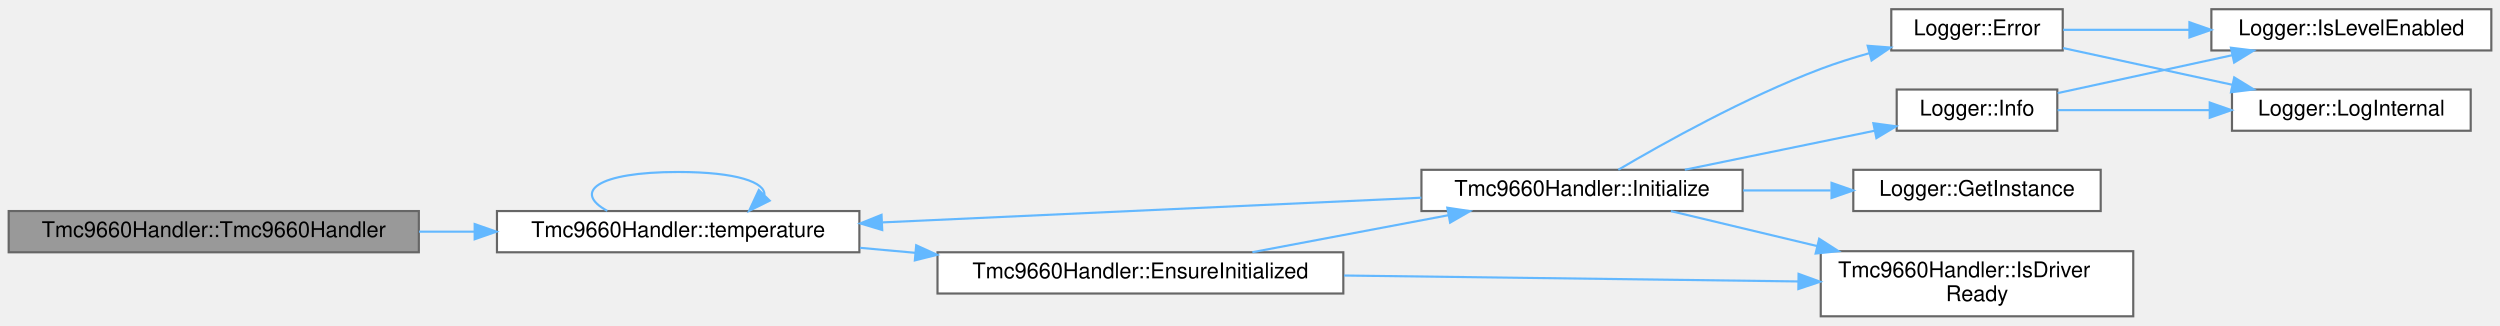
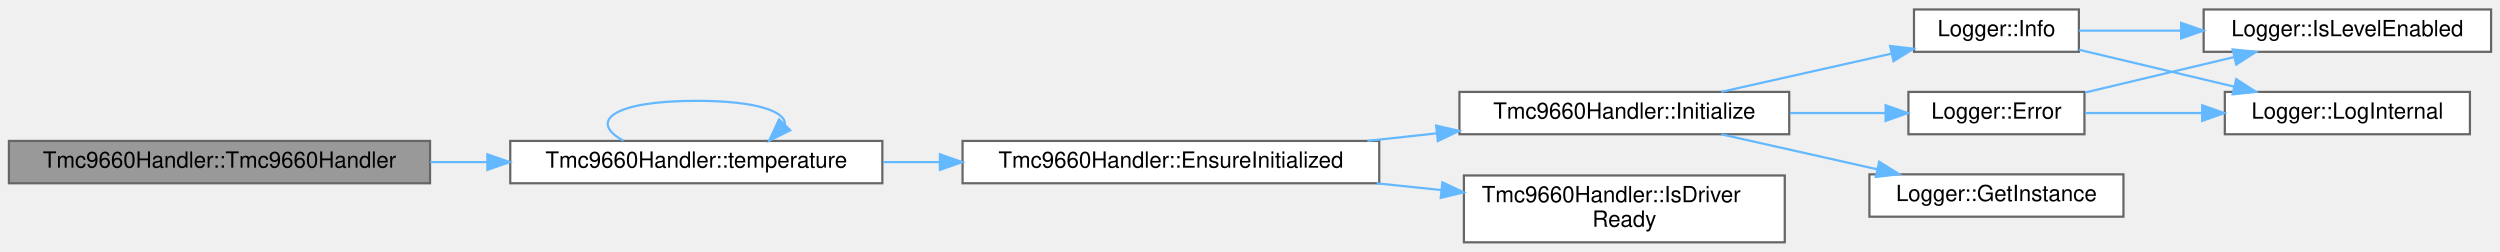
- <svg xmlns="http://www.w3.org/2000/svg" xmlns:xlink="http://www.w3.org/1999/xlink" width="1152pt" height="150pt" viewBox="0.00 0.00 1152.00 149.50">
-   <g id="graph0" class="graph" transform="scale(1 1) rotate(0) translate(4 145.5)">
+ <svg xmlns="http://www.w3.org/2000/svg" xmlns:xlink="http://www.w3.org/1999/xlink" width="1122pt" height="113pt" viewBox="0.00 0.00 1122.00 112.50">
+   <g id="graph0" class="graph" transform="scale(1 1) rotate(0) translate(4 108.5)">
    <g id="Node000001" class="node">
      <g id="a_Node000001">
        <a xlink:title="Construct a handler for a TMC9660 connected via SPI.">
-           <polygon fill="#999999" stroke="#666666" points="189,-48.5 0,-48.5 0,-29.5 189,-29.5 189,-48.5" />
-           <text text-anchor="middle" x="94.5" y="-36.5" font-family="Helvetica,sans-Serif" font-size="10.00">Tmc9660Handler::Tmc9660Handler</text>
+           <polygon fill="#999999" stroke="#666666" points="189,-45.5 0,-45.5 0,-26.5 189,-26.5 189,-45.5" />
+           <text text-anchor="middle" x="94.5" y="-33.5" font-family="Helvetica,sans-Serif" font-size="10.00">Tmc9660Handler::Tmc9660Handler</text>
        </a>
      </g>
    </g>
    <g id="Node000002" class="node">
      <g id="a_Node000002">
        <a xlink:href="classTmc9660Handler.html#a393382194d0602e7aa02da6a8fd7a20a" target="_top" xlink:title="Get a reference to the Temperature wrapper.">
-           <polygon fill="white" stroke="#666666" points="392,-48.5 225,-48.5 225,-29.5 392,-29.5 392,-48.5" />
-           <text text-anchor="middle" x="308.5" y="-36.5" font-family="Helvetica,sans-Serif" font-size="10.00">Tmc9660Handler::temperature</text>
+           <polygon fill="white" stroke="#666666" points="392,-45.5 225,-45.5 225,-26.5 392,-26.5 392,-45.5" />
+           <text text-anchor="middle" x="308.5" y="-33.5" font-family="Helvetica,sans-Serif" font-size="10.00">Tmc9660Handler::temperature</text>
        </a>
      </g>
    </g>
    <g id="edge1_Node000001_Node000002" class="edge">
      <g id="a_edge1_Node000001_Node000002">
        <a xlink:title=" ">
-           <path fill="none" stroke="#63b8ff" d="M189.1,-39C197.54,-39 206.09,-39 214.52,-39" />
-           <polygon fill="#63b8ff" stroke="#63b8ff" points="214.73,-42.5 224.73,-39 214.73,-35.5 214.73,-42.5" />
+           <path fill="none" stroke="#63b8ff" d="M189.1,-36C197.54,-36 206.09,-36 214.52,-36" />
+           <polygon fill="#63b8ff" stroke="#63b8ff" points="214.73,-39.5 224.73,-36 214.73,-32.5 214.73,-39.5" />
        </a>
      </g>
    </g>
-     <g id="edge14_Node000002_Node000002" class="edge">
-       <g id="a_edge14_Node000002_Node000002">
+     <g id="edge12_Node000002_Node000002" class="edge">
+       <g id="a_edge12_Node000002_Node000002">
        <a xlink:title=" ">
-           <path fill="none" stroke="#63b8ff" d="M275.82,-48.58C259.93,-57.23 270.82,-66.5 308.5,-66.5 335.58,-66.5 348.83,-61.71 348.23,-55.81" />
-           <polygon fill="#63b8ff" stroke="#63b8ff" points="350.67,-53.29 341.18,-48.58 345.66,-58.18 350.67,-53.29" />
+           <path fill="none" stroke="#63b8ff" d="M275.82,-45.58C259.93,-54.23 270.82,-63.5 308.5,-63.5 335.58,-63.5 348.83,-58.71 348.23,-52.81" />
+           <polygon fill="#63b8ff" stroke="#63b8ff" points="350.67,-50.29 341.18,-45.58 345.66,-55.18 350.67,-50.29" />
        </a>
      </g>
    </g>
    <g id="Node000003" class="node">
      <g id="a_Node000003">
        <a xlink:href="classTmc9660Handler.html#a5a279ae9d4b5a8e0d71cb24577ad88ea" target="_top" xlink:title="Ensure driver is initialized (lazy init entrypoint).">
-           <polygon fill="white" stroke="#666666" points="615,-29.5 428,-29.5 428,-10.5 615,-10.5 615,-29.5" />
-           <text text-anchor="middle" x="521.5" y="-17.5" font-family="Helvetica,sans-Serif" font-size="10.00">Tmc9660Handler::EnsureInitialized</text>
+           <polygon fill="white" stroke="#666666" points="615,-45.5 428,-45.5 428,-26.5 615,-26.5 615,-45.5" />
+           <text text-anchor="middle" x="521.5" y="-33.5" font-family="Helvetica,sans-Serif" font-size="10.00">Tmc9660Handler::EnsureInitialized</text>
        </a>
      </g>
    </g>
    <g id="edge2_Node000002_Node000003" class="edge">
      <g id="a_edge2_Node000002_Node000003">
        <a xlink:title=" ">
-           <path fill="none" stroke="#63b8ff" d="M392.29,-31.55C400.67,-30.79 409.25,-30.02 417.81,-29.25" />
-           <polygon fill="#63b8ff" stroke="#63b8ff" points="418.18,-32.73 427.83,-28.34 417.56,-25.76 418.18,-32.73" />
+           <path fill="none" stroke="#63b8ff" d="M392.29,-36C400.67,-36 409.25,-36 417.81,-36" />
+           <polygon fill="#63b8ff" stroke="#63b8ff" points="417.83,-39.5 427.83,-36 417.83,-32.5 417.83,-39.5" />
        </a>
      </g>
    </g>
    <g id="Node000004" class="node">
      <g id="a_Node000004">
        <a xlink:href="classTmc9660Handler.html#adc564847f8ae26c47412aaee0758991c" target="_top" xlink:title="Initialize the TMC9660 device.">
          <polygon fill="white" stroke="#666666" points="799,-67.5 651,-67.5 651,-48.5 799,-48.5 799,-67.5" />
          <text text-anchor="middle" x="725" y="-55.5" font-family="Helvetica,sans-Serif" font-size="10.00">Tmc9660Handler::Initialize</text>
        </a>
      </g>
    </g>
    <g id="edge3_Node000003_Node000004" class="edge">
      <g id="a_edge3_Node000003_Node000004">
        <a xlink:title=" ">
-           <path fill="none" stroke="#63b8ff" d="M573.09,-29.54C600.51,-34.71 634.6,-41.14 663.43,-46.58" />
-           <polygon fill="#63b8ff" stroke="#63b8ff" points="662.92,-50.04 673.39,-48.46 664.21,-43.16 662.92,-50.04" />
+           <path fill="none" stroke="#63b8ff" d="M609.71,-45.52C620,-46.65 630.48,-47.79 640.72,-48.91" />
+           <polygon fill="#63b8ff" stroke="#63b8ff" points="640.53,-52.41 650.85,-50.01 641.29,-45.45 640.53,-52.41" />
        </a>
      </g>
    </g>
    <g id="Node000010" class="node">
      <g id="a_Node000010">
        <a xlink:href="classTmc9660Handler.html#a13db97d201a287d8aa60384e04070b9f" target="_top" xlink:title="Check if the TMC9660 driver has been initialized and is ready.">
-           <polygon fill="white" stroke="#666666" points="979,-30 835,-30 835,0 979,0 979,-30" />
-           <text text-anchor="start" x="843" y="-18" font-family="Helvetica,sans-Serif" font-size="10.00">Tmc9660Handler::IsDriver</text>
-           <text text-anchor="middle" x="907" y="-7" font-family="Helvetica,sans-Serif" font-size="10.00">Ready</text>
+           <polygon fill="white" stroke="#666666" points="797,-30 653,-30 653,0 797,0 797,-30" />
+           <text text-anchor="start" x="661" y="-18" font-family="Helvetica,sans-Serif" font-size="10.00">Tmc9660Handler::IsDriver</text>
+           <text text-anchor="middle" x="725" y="-7" font-family="Helvetica,sans-Serif" font-size="10.00">Ready</text>
        </a>
      </g>
    </g>
-     <g id="edge13_Node000003_Node000010" class="edge">
-       <g id="a_edge13_Node000003_Node000010">
+     <g id="edge11_Node000003_Node000010" class="edge">
+       <g id="a_edge11_Node000003_Node000010">
        <a xlink:title=" ">
-           <path fill="none" stroke="#63b8ff" d="M615.33,-18.79C679.28,-17.96 763.42,-16.86 824.72,-16.06" />
-           <polygon fill="#63b8ff" stroke="#63b8ff" points="824.78,-19.56 834.73,-15.93 824.69,-12.56 824.78,-19.56" />
-         </a>
-       </g>
-     </g>
-     <g id="edge12_Node000004_Node000002" class="edge">
-       <g id="a_edge12_Node000004_Node000002">
-         <a xlink:title=" ">
-           <path fill="none" stroke="#63b8ff" d="M650.97,-54.65C581.87,-51.49 477.85,-46.72 402.78,-43.28" />
-           <polygon fill="#63b8ff" stroke="#63b8ff" points="402.53,-39.76 392.38,-42.8 402.21,-46.75 402.53,-39.76" />
+           <path fill="none" stroke="#63b8ff" d="M613.82,-26.48C623.45,-25.48 633.2,-24.46 642.71,-23.47" />
+           <polygon fill="#63b8ff" stroke="#63b8ff" points="643.34,-26.93 652.92,-22.41 642.61,-19.96 643.34,-26.93" />
        </a>
      </g>
    </g>
    <g id="Node000005" class="node">
      <g id="a_Node000005">
        <a xlink:href="classLogger.html#adce17848a5844e053bfd314863dc1404" target="_top" xlink:title="Log error message.">
-           <polygon fill="white" stroke="#666666" points="946.5,-141.5 867.5,-141.5 867.5,-122.5 946.5,-122.5 946.5,-141.5" />
-           <text text-anchor="middle" x="907" y="-129.5" font-family="Helvetica,sans-Serif" font-size="10.00">Logger::Error</text>
+           <polygon fill="white" stroke="#666666" points="931.5,-67.5 852.5,-67.5 852.5,-48.5 931.5,-48.5 931.5,-67.5" />
+           <text text-anchor="middle" x="892" y="-55.5" font-family="Helvetica,sans-Serif" font-size="10.00">Logger::Error</text>
        </a>
      </g>
    </g>
    <g id="edge4_Node000004_Node000005" class="edge">
      <g id="a_edge4_Node000004_Node000005">
        <a xlink:title=" ">
-           <path fill="none" stroke="#63b8ff" d="M741.73,-67.53C762.46,-79.74 800.37,-100.91 835,-114 842.11,-116.69 849.78,-119.1 857.35,-121.23" />
-           <polygon fill="#63b8ff" stroke="#63b8ff" points="856.62,-124.66 867.19,-123.85 858.42,-117.89 856.62,-124.66" />
+           <path fill="none" stroke="#63b8ff" d="M799.33,-58C813.73,-58 828.5,-58 841.87,-58" />
+           <polygon fill="#63b8ff" stroke="#63b8ff" points="842.26,-61.5 852.26,-58 842.26,-54.5 842.26,-61.5" />
        </a>
      </g>
    </g>
    <g id="Node000008" class="node">
      <g id="a_Node000008">
        <a xlink:href="classLogger.html#a5789d11f8f1356e2192c0023a089cbc4" target="_top" xlink:title="Get singleton instance.">
-           <polygon fill="white" stroke="#666666" points="964,-67.5 850,-67.5 850,-48.5 964,-48.5 964,-67.5" />
-           <text text-anchor="middle" x="907" y="-55.5" font-family="Helvetica,sans-Serif" font-size="10.00">Logger::GetInstance</text>
+           <polygon fill="white" stroke="#666666" points="949,-30.5 835,-30.5 835,-11.5 949,-11.5 949,-30.5" />
+           <text text-anchor="middle" x="892" y="-18.5" font-family="Helvetica,sans-Serif" font-size="10.00">Logger::GetInstance</text>
        </a>
      </g>
    </g>
    <g id="edge7_Node000004_Node000008" class="edge">
      <g id="a_edge7_Node000004_Node000008">
        <a xlink:title=" ">
-           <path fill="none" stroke="#63b8ff" d="M799.21,-58C812.58,-58 826.45,-58 839.6,-58" />
-           <polygon fill="#63b8ff" stroke="#63b8ff" points="839.97,-61.5 849.97,-58 839.97,-54.5 839.97,-61.5" />
+           <path fill="none" stroke="#63b8ff" d="M768.49,-48.47C789.87,-43.68 815.97,-37.82 838.58,-32.75" />
+           <polygon fill="#63b8ff" stroke="#63b8ff" points="839.37,-36.16 848.37,-30.56 837.84,-29.33 839.37,-36.16" />
        </a>
      </g>
    </g>
    <g id="Node000009" class="node">
      <g id="a_Node000009">
        <a xlink:href="classLogger.html#a4681229c521795685fc14f6b55c82300" target="_top" xlink:title="Log info message.">
-           <polygon fill="white" stroke="#666666" points="944,-104.5 870,-104.5 870,-85.5 944,-85.5 944,-104.5" />
-           <text text-anchor="middle" x="907" y="-92.5" font-family="Helvetica,sans-Serif" font-size="10.00">Logger::Info</text>
+           <polygon fill="white" stroke="#666666" points="929,-104.5 855,-104.5 855,-85.5 929,-85.5 929,-104.5" />
+           <text text-anchor="middle" x="892" y="-92.5" font-family="Helvetica,sans-Serif" font-size="10.00">Logger::Info</text>
        </a>
      </g>
    </g>
    <g id="edge8_Node000004_Node000009" class="edge">
      <g id="a_edge8_Node000004_Node000009">
        <a xlink:title=" ">
-           <path fill="none" stroke="#63b8ff" d="M772.35,-67.53C799.23,-73.05 832.96,-79.99 859.81,-85.51" />
-           <polygon fill="#63b8ff" stroke="#63b8ff" points="859.24,-88.96 869.74,-87.55 860.65,-82.1 859.24,-88.96" />
-         </a>
-       </g>
-     </g>
-     <g id="edge11_Node000004_Node000010" class="edge">
-       <g id="a_edge11_Node000004_Node000010">
-         <a xlink:title=" ">
-           <path fill="none" stroke="#63b8ff" d="M765.95,-48.46C785.8,-43.72 810.4,-37.84 833.43,-32.34" />
-           <polygon fill="#63b8ff" stroke="#63b8ff" points="834.27,-35.73 843.18,-30.01 832.64,-28.93 834.27,-35.73" />
+           <path fill="none" stroke="#63b8ff" d="M768.49,-67.53C791.89,-72.77 820.94,-79.29 844.89,-84.66" />
+           <polygon fill="#63b8ff" stroke="#63b8ff" points="844.28,-88.11 854.8,-86.88 845.81,-81.28 844.28,-88.11" />
        </a>
      </g>
    </g>
    <g id="Node000006" class="node">
      <g id="a_Node000006">
        <a xlink:href="classLogger.html#af9e84e0ff6bd538e4f9ed8dcebc3e2f0" target="_top" xlink:title="Check if log level is enabled for tag.">
-           <polygon fill="white" stroke="#666666" points="1144,-141.5 1015,-141.5 1015,-122.5 1144,-122.5 1144,-141.5" />
-           <text text-anchor="middle" x="1079.5" y="-129.5" font-family="Helvetica,sans-Serif" font-size="10.00">Logger::IsLevelEnabled</text>
+           <polygon fill="white" stroke="#666666" points="1114,-104.5 985,-104.5 985,-85.5 1114,-85.5 1114,-104.5" />
+           <text text-anchor="middle" x="1049.5" y="-92.5" font-family="Helvetica,sans-Serif" font-size="10.00">Logger::IsLevelEnabled</text>
        </a>
      </g>
    </g>
    <g id="edge5_Node000005_Node000006" class="edge">
      <g id="a_edge5_Node000005_Node000006">
        <a xlink:title=" ">
-           <path fill="none" stroke="#63b8ff" d="M946.69,-132C963.92,-132 984.81,-132 1004.83,-132" />
-           <polygon fill="#63b8ff" stroke="#63b8ff" points="1004.89,-135.5 1014.89,-132 1004.89,-128.5 1004.89,-135.5" />
+           <path fill="none" stroke="#63b8ff" d="M931.84,-67.24C952.03,-72.05 976.94,-77.97 998.55,-83.11" />
+           <polygon fill="#63b8ff" stroke="#63b8ff" points="998,-86.58 1008.53,-85.49 999.62,-79.77 998,-86.58" />
        </a>
      </g>
    </g>
    <g id="Node000007" class="node">
      <g id="a_Node000007">
        <a xlink:href="classLogger.html#a6adb205db597526fb91ad20067400394" target="_top" xlink:title="Internal logging method.">
-           <polygon fill="white" stroke="#666666" points="1134.5,-104.5 1024.5,-104.5 1024.5,-85.5 1134.5,-85.5 1134.5,-104.5" />
-           <text text-anchor="middle" x="1079.5" y="-92.5" font-family="Helvetica,sans-Serif" font-size="10.00">Logger::LogInternal</text>
+           <polygon fill="white" stroke="#666666" points="1104.5,-67.5 994.5,-67.5 994.5,-48.5 1104.5,-48.5 1104.5,-67.5" />
+           <text text-anchor="middle" x="1049.5" y="-55.5" font-family="Helvetica,sans-Serif" font-size="10.00">Logger::LogInternal</text>
        </a>
      </g>
    </g>
    <g id="edge6_Node000005_Node000007" class="edge">
      <g id="a_edge6_Node000005_Node000007">
        <a xlink:title=" ">
-           <path fill="none" stroke="#63b8ff" d="M946.69,-123.6C969.76,-118.6 999.4,-112.17 1024.72,-106.67" />
-           <polygon fill="#63b8ff" stroke="#63b8ff" points="1025.52,-110.08 1034.55,-104.54 1024.04,-103.24 1025.52,-110.08" />
+           <path fill="none" stroke="#63b8ff" d="M931.84,-58C947.63,-58 966.31,-58 984.03,-58" />
+           <polygon fill="#63b8ff" stroke="#63b8ff" points="984.33,-61.5 994.33,-58 984.33,-54.5 984.33,-61.5" />
        </a>
      </g>
    </g>
    <g id="edge9_Node000009_Node000006" class="edge">
      <g id="a_edge9_Node000009_Node000006">
        <a xlink:title=" ">
-           <path fill="none" stroke="#63b8ff" d="M944.16,-102.85C967.56,-107.93 998.45,-114.63 1024.71,-120.33" />
-           <polygon fill="#63b8ff" stroke="#63b8ff" points="1024.01,-123.76 1034.52,-122.46 1025.49,-116.92 1024.01,-123.76" />
+           <path fill="none" stroke="#63b8ff" d="M929.07,-95C942.68,-95 958.72,-95 974.55,-95" />
+           <polygon fill="#63b8ff" stroke="#63b8ff" points="974.89,-98.5 984.89,-95 974.89,-91.5 974.89,-98.5" />
        </a>
      </g>
    </g>
    <g id="edge10_Node000009_Node000007" class="edge">
      <g id="a_edge10_Node000009_Node000007">
        <a xlink:title=" ">
-           <path fill="none" stroke="#63b8ff" d="M944.16,-95C964.42,-95 990.31,-95 1013.93,-95" />
-           <polygon fill="#63b8ff" stroke="#63b8ff" points="1014.25,-98.5 1024.25,-95 1014.25,-91.5 1014.25,-98.5" />
+           <path fill="none" stroke="#63b8ff" d="M929.07,-86.42C949.78,-81.49 976.09,-75.23 998.74,-69.84" />
+           <polygon fill="#63b8ff" stroke="#63b8ff" points="999.61,-73.23 1008.53,-67.51 997.99,-66.42 999.61,-73.23" />
        </a>
      </g>
    </g>
  </g>
</svg>
